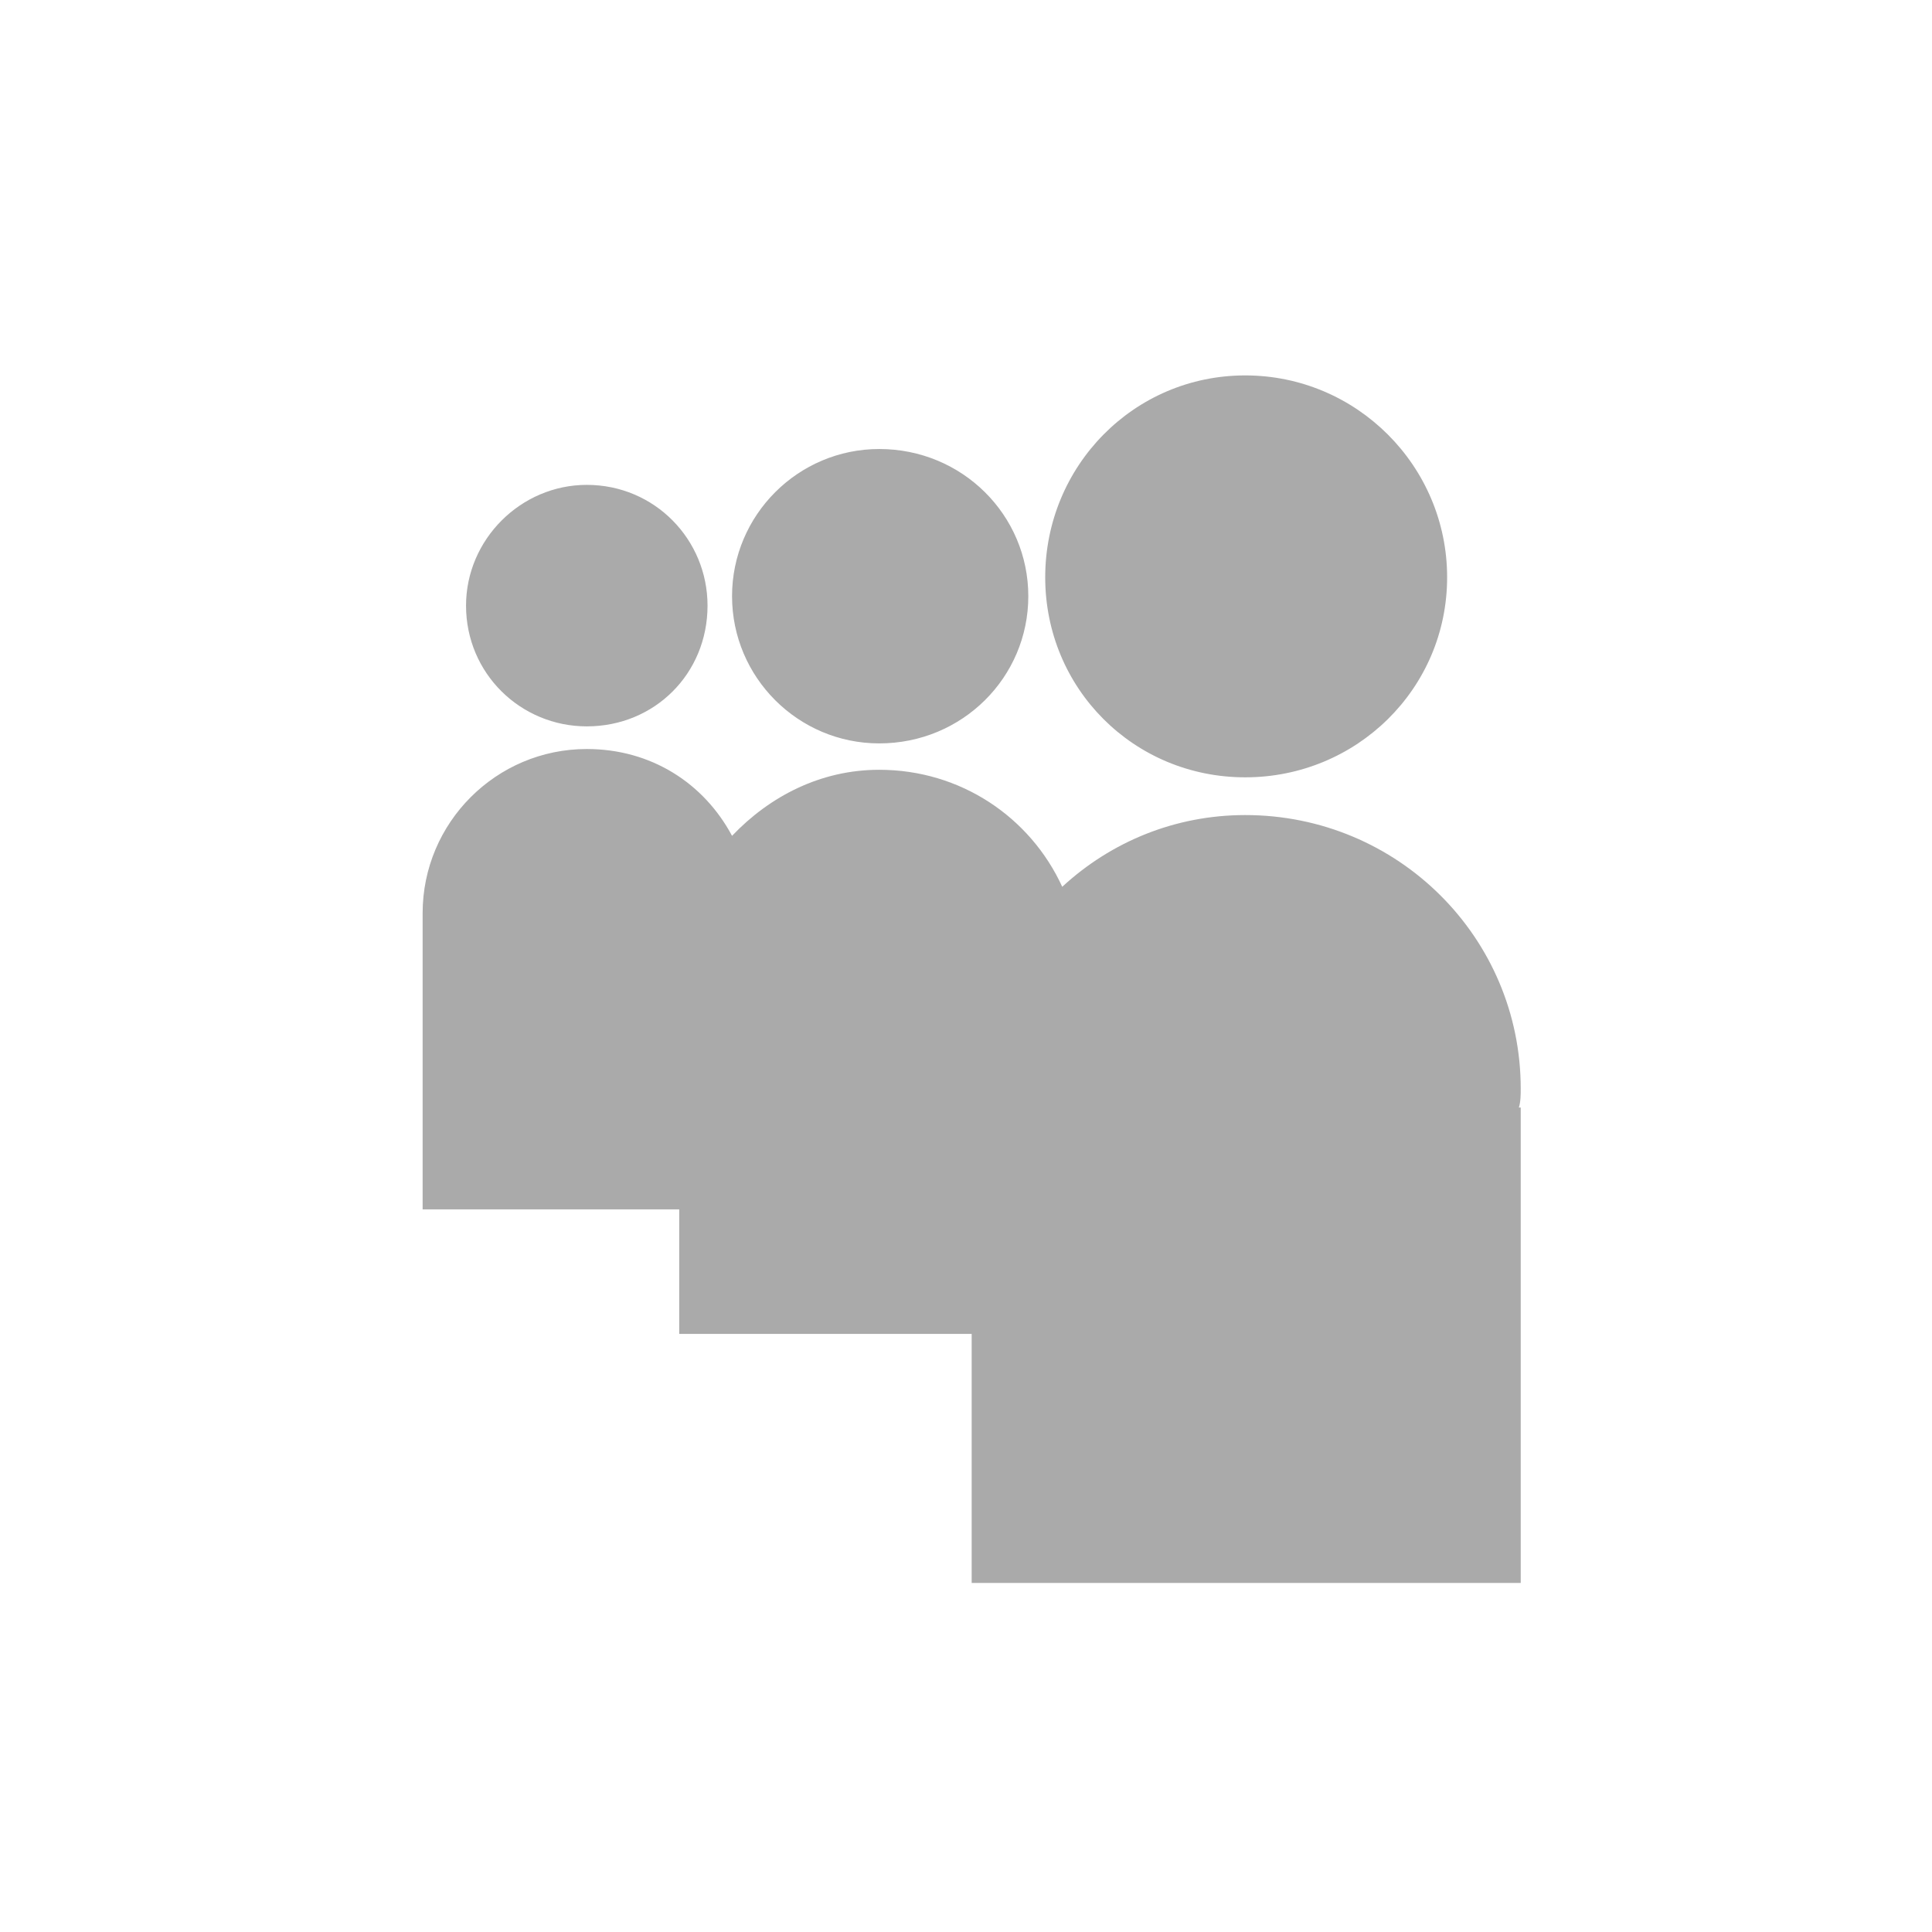
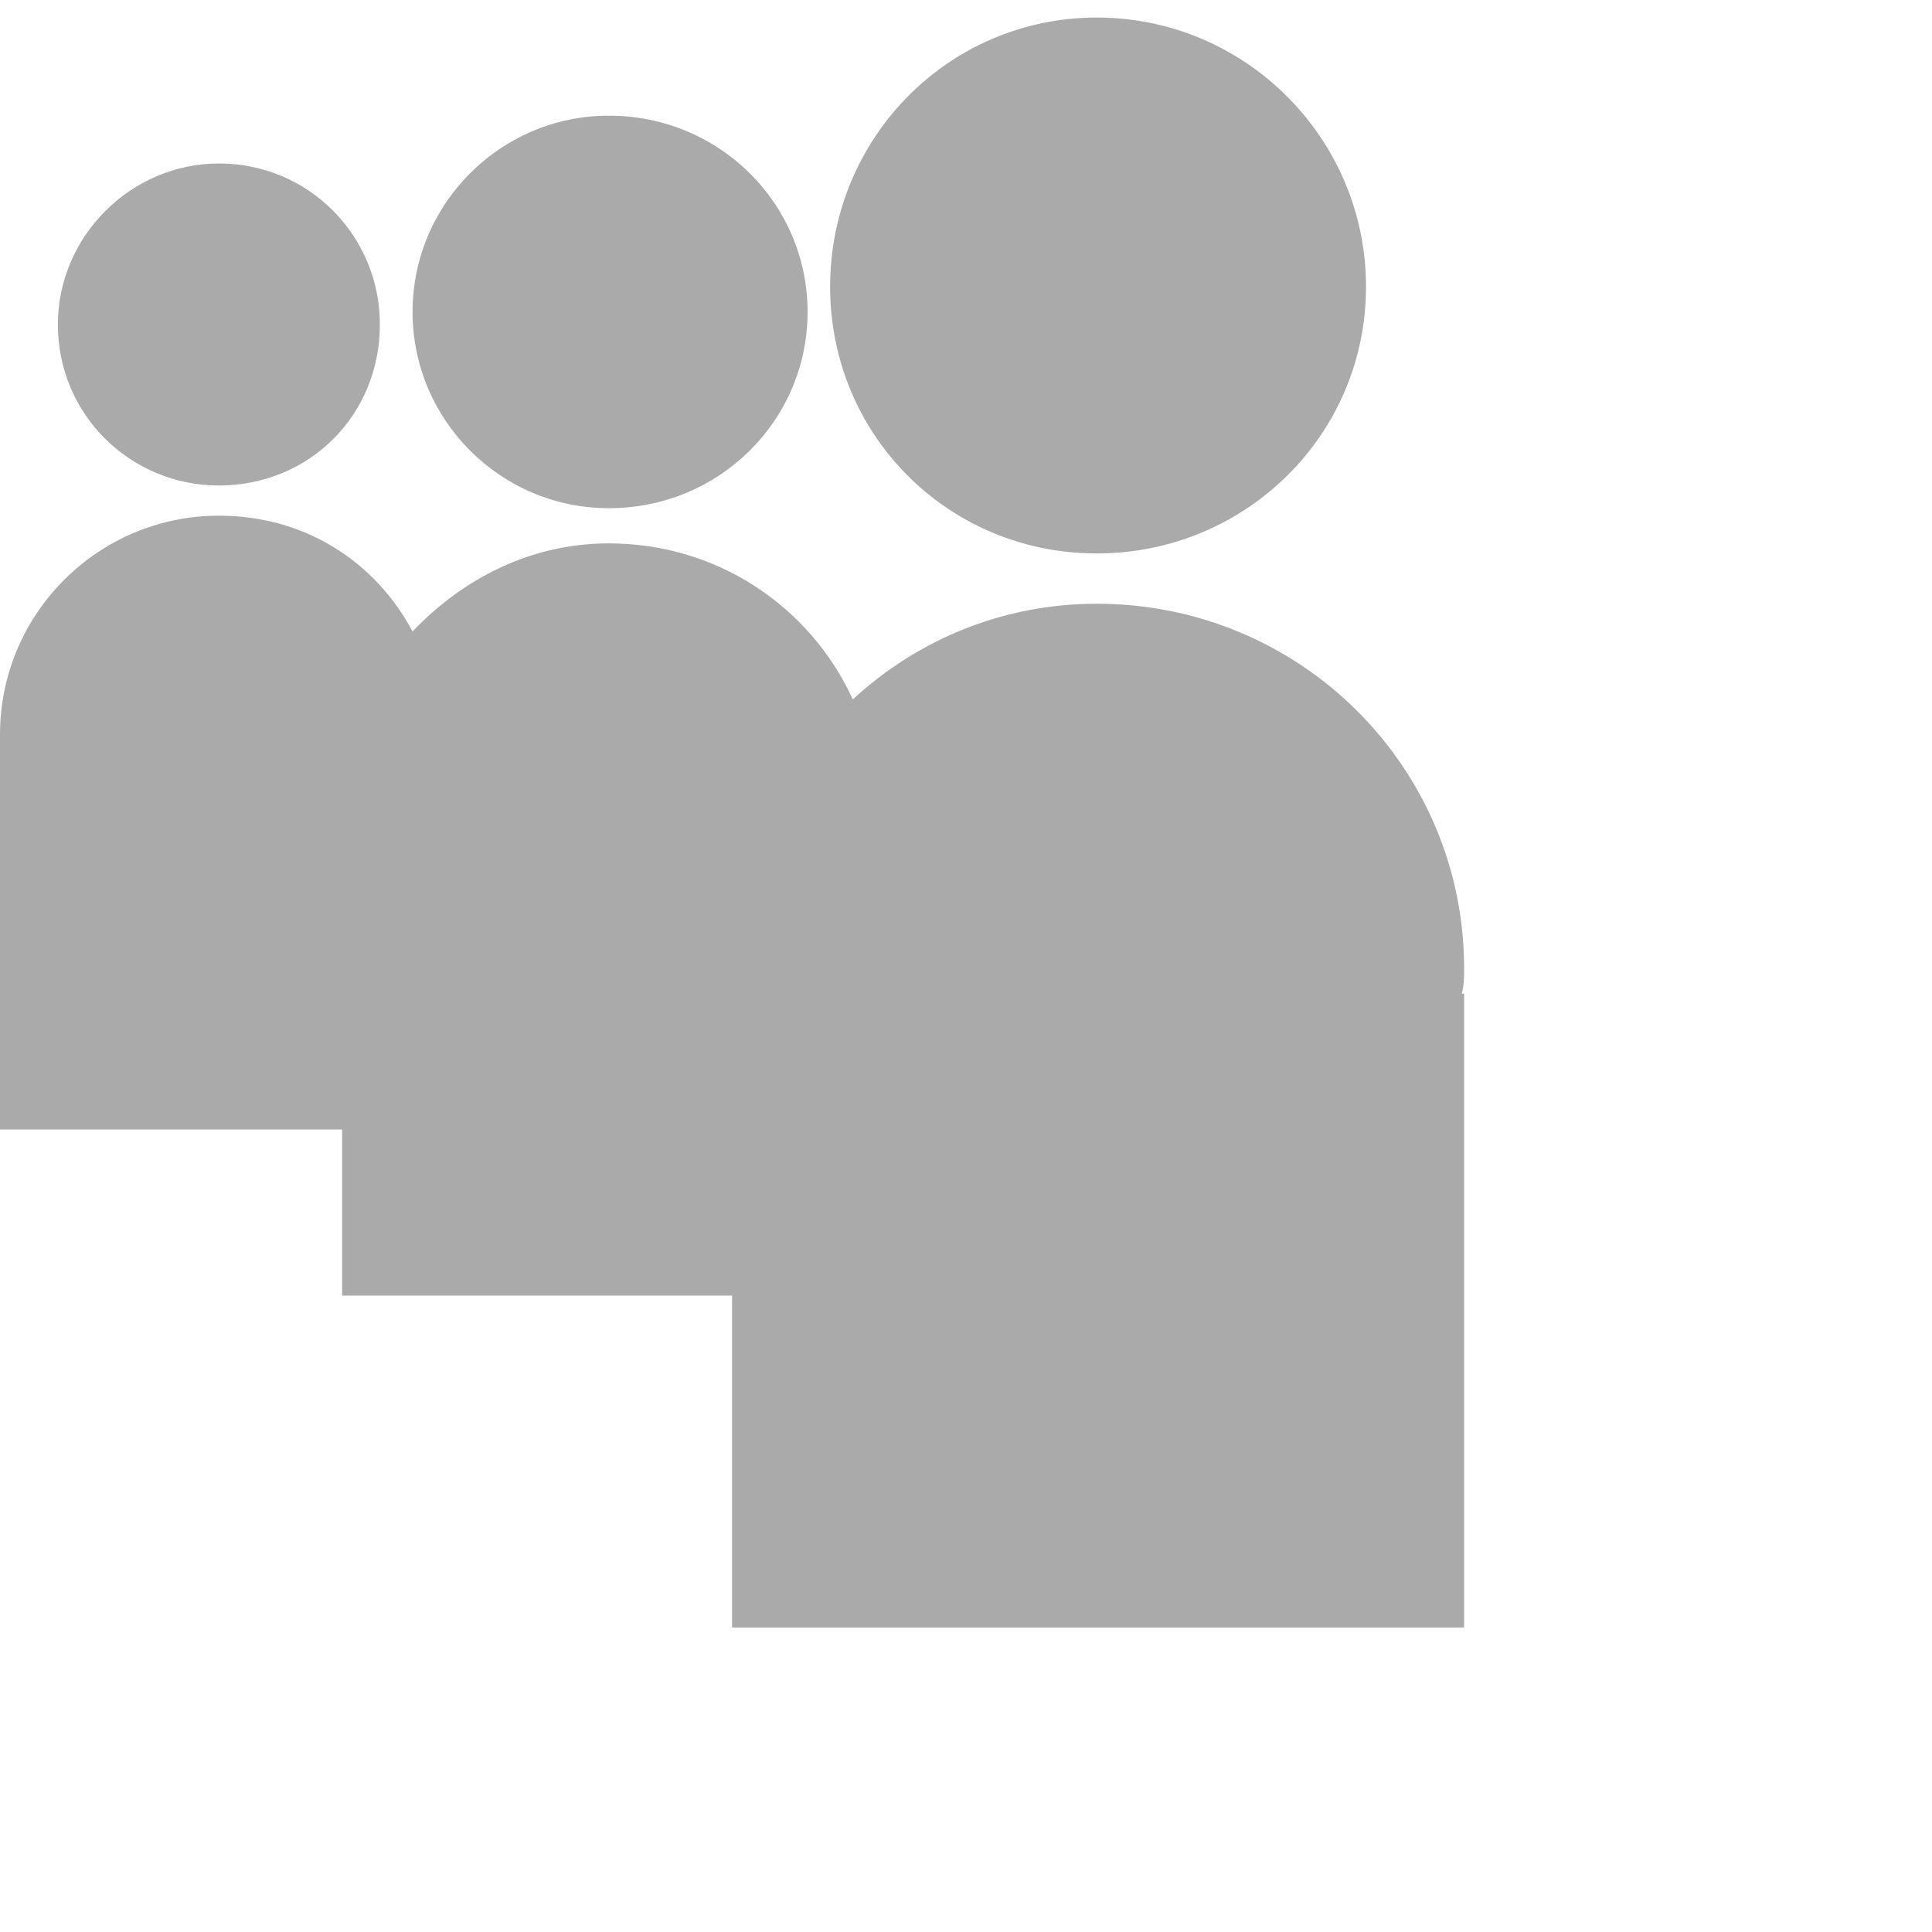
- <svg xmlns="http://www.w3.org/2000/svg" fill="#AAAAAA" width="42px" height="42px" viewBox="-7 0 32 32" version="1.1">
+ <svg xmlns="http://www.w3.org/2000/svg" fill="#AAAAAA" width="32px" height="32px" viewBox="0 6 24 24" version="1.1">
  <path d="M13.625 12.875c-1.844 0-3.313-1.469-3.313-3.313s1.469-3.344 3.313-3.344 3.344 1.5 3.344 3.344-1.5 3.313-3.344 3.313zM7.563 12.313c-1.344 0-2.438-1.094-2.438-2.438s1.094-2.438 2.438-2.438c1.375 0 2.469 1.094 2.469 2.438s-1.094 2.438-2.469 2.438zM18.188 18.031c0 0.094 0 0.219-0.031 0.313h0.031v7.875h-9.094v-4.125h-4.844v-2.063h-4.25v-4.906c0-1.5 1.219-2.719 2.719-2.719 1.063 0 1.938 0.563 2.406 1.438 0.625-0.656 1.469-1.094 2.438-1.094 1.344 0 2.5 0.781 3.031 1.938 0.813-0.75 1.875-1.188 3.031-1.188 2.531 0 4.563 2.031 4.563 4.531zM2.719 12.031c-1.094 0-2-0.875-2-2 0-1.094 0.906-2 2-2 1.125 0 2 0.906 2 2 0 1.125-0.875 2-2 2z" />
</svg>
